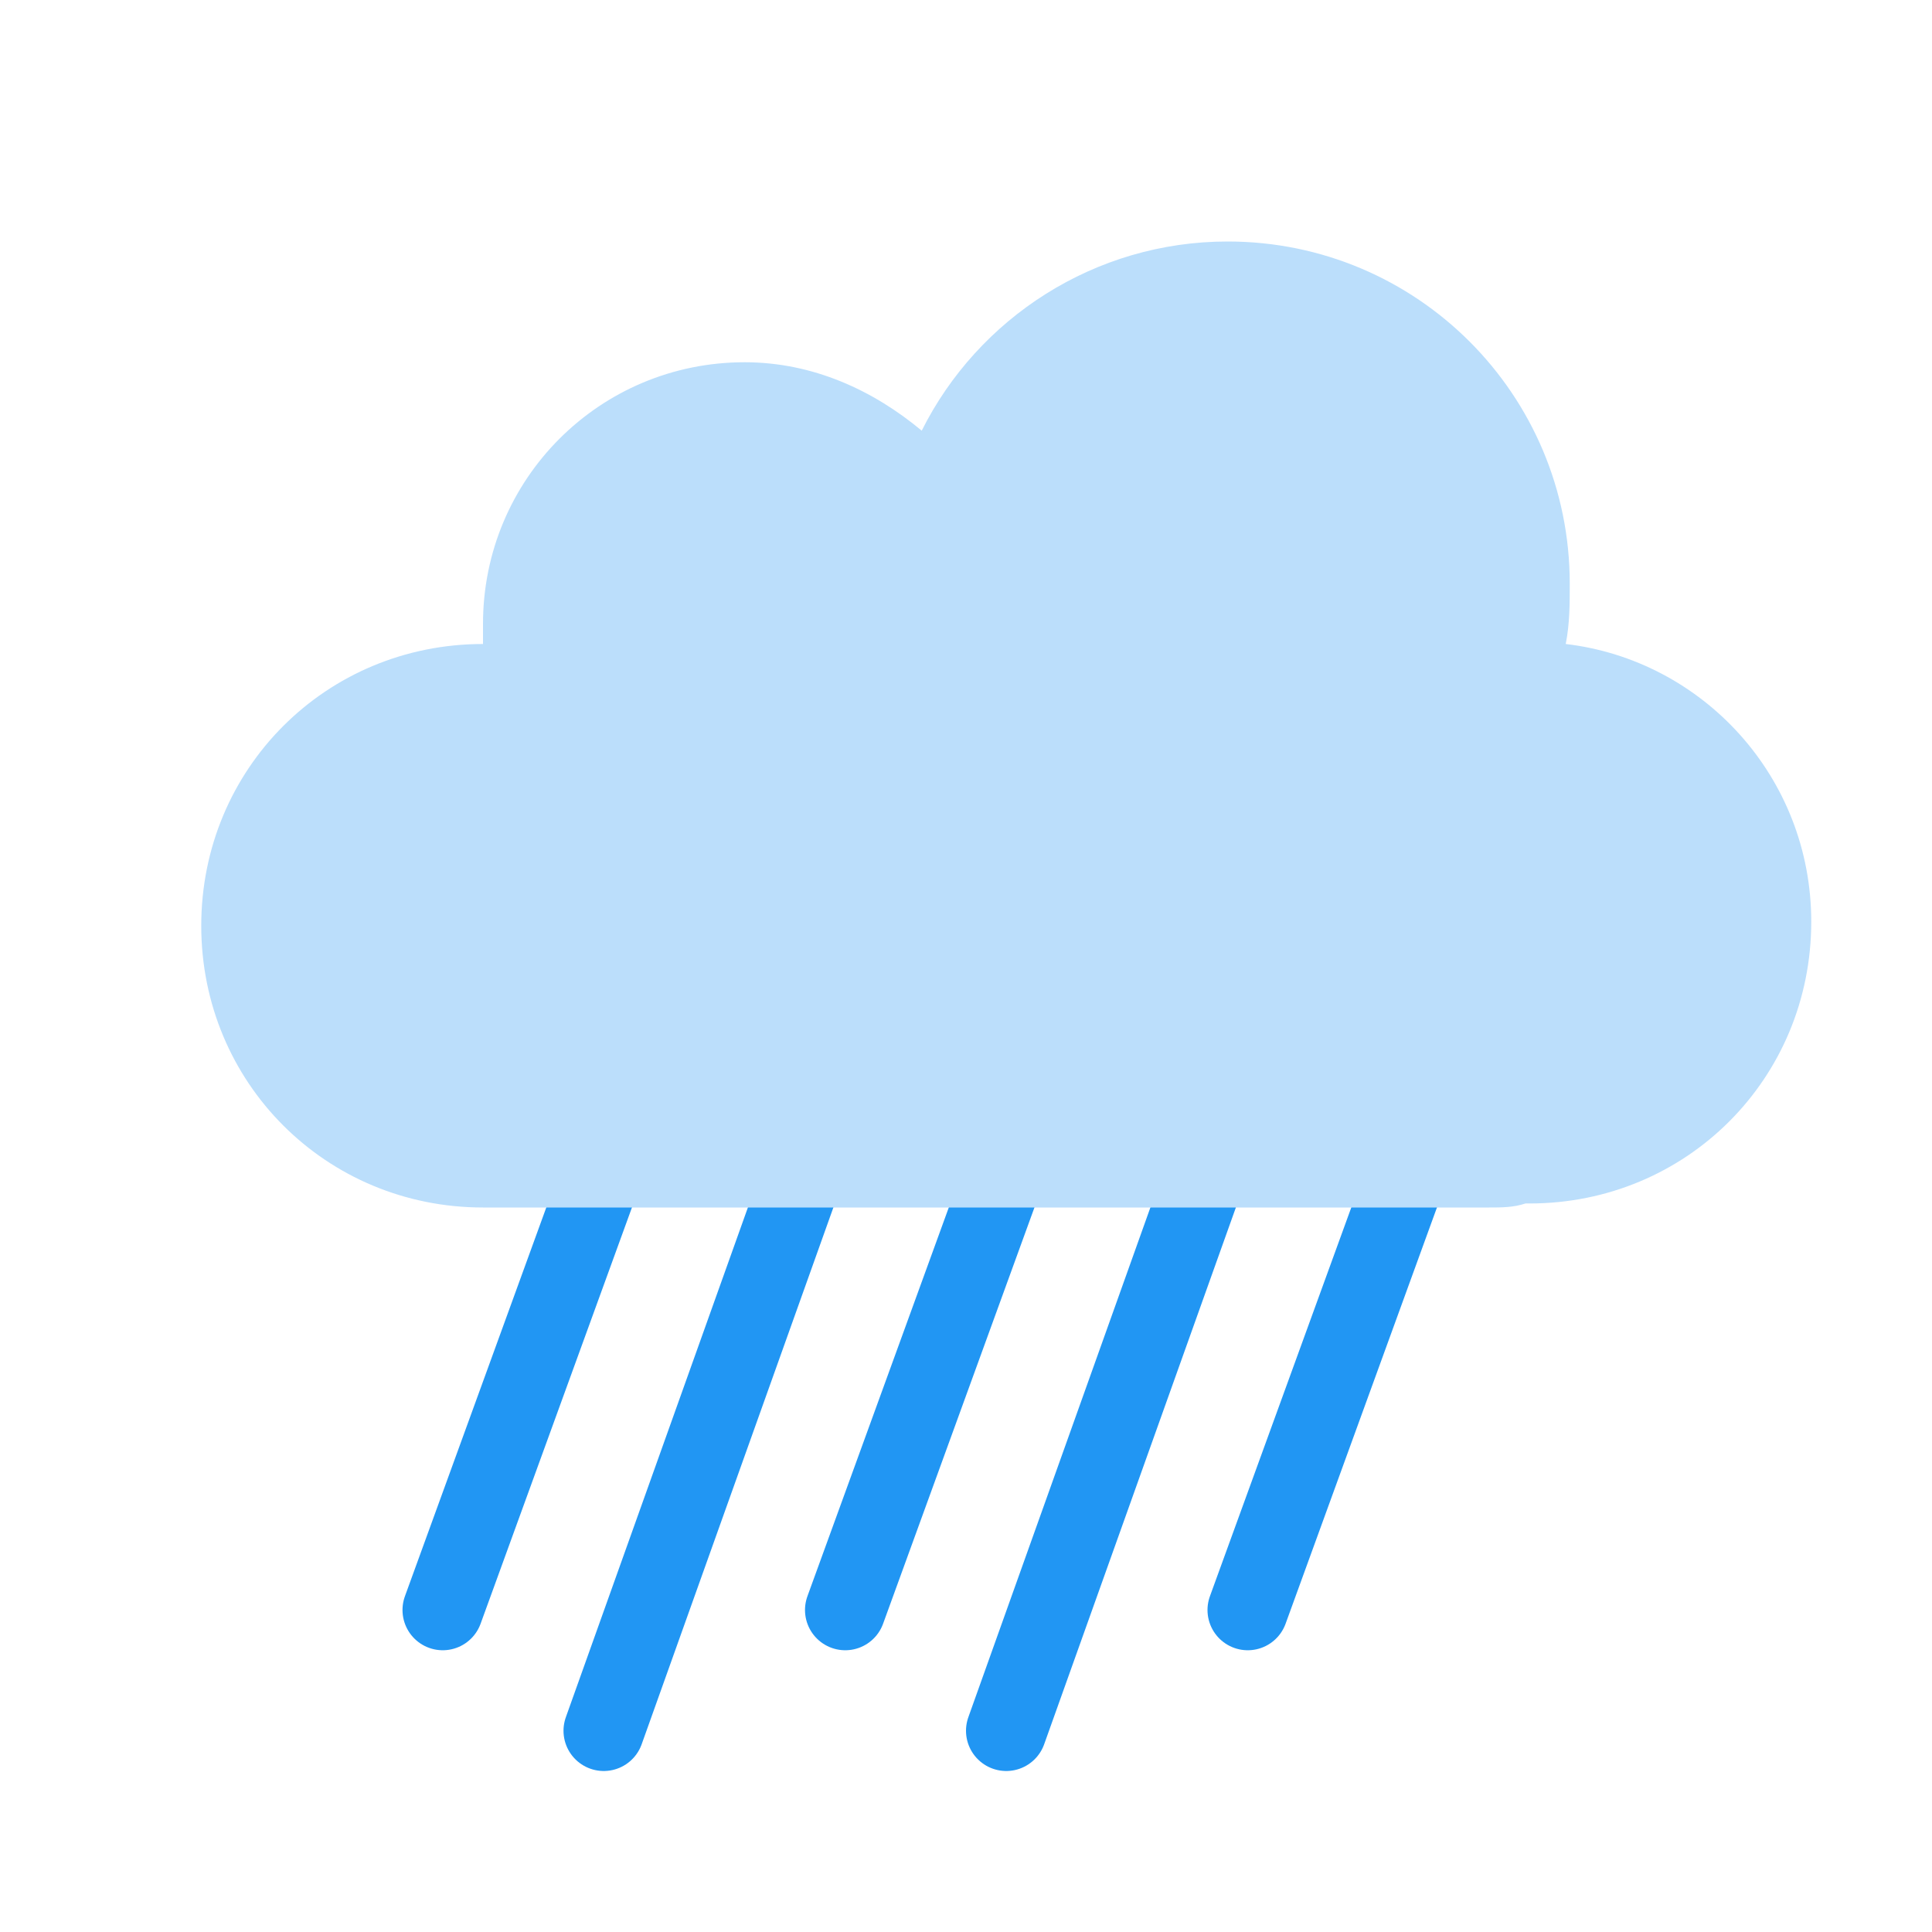
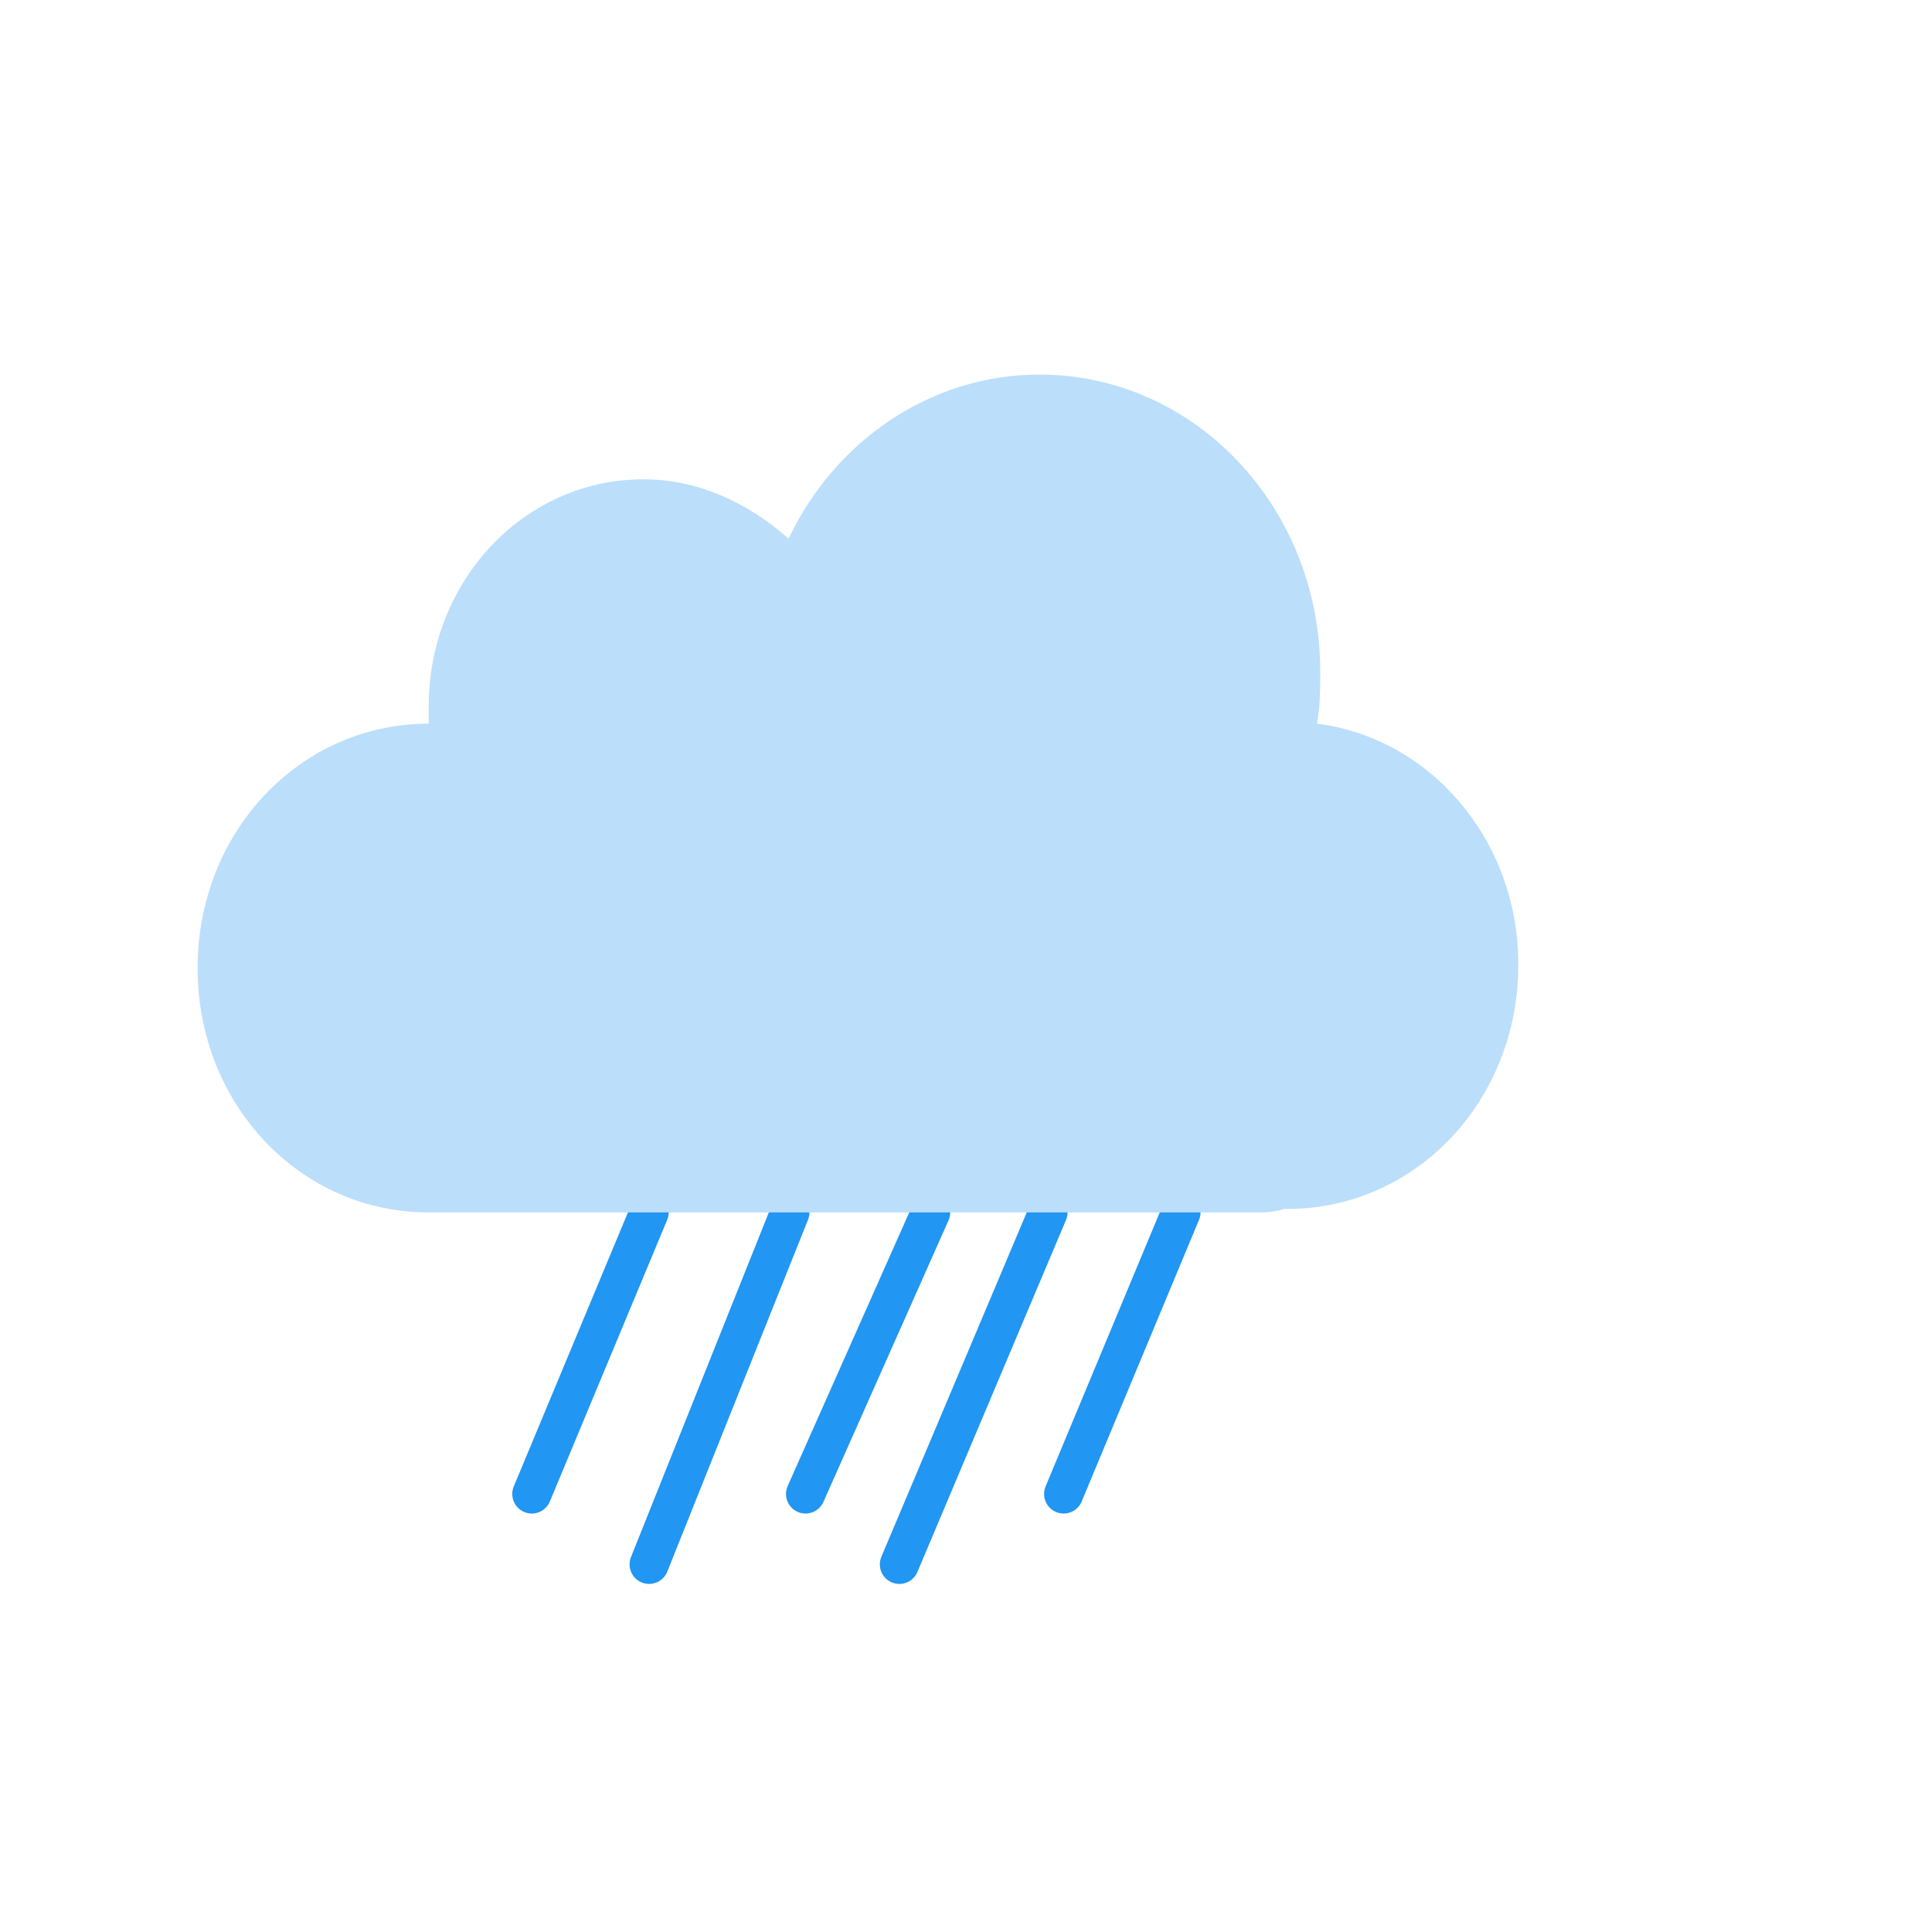
- <svg xmlns="http://www.w3.org/2000/svg" version="1.1" id="Layer_1" x="0px" y="0px" viewBox="0 0 48 48" style="enable-background:new 0 0 48 48;" xml:space="preserve">
-   <line style="fill:none;stroke:#2196F3;stroke-width:2;stroke-linecap:round;stroke-miterlimit:10;" x1="31" y1="40" x2="35" y2="29" />
-   <line style="fill:none;stroke:#2196F3;stroke-width:2;stroke-linecap:round;stroke-miterlimit:10;" x1="25" y1="43" x2="30" y2="29" />
-   <line style="fill:none;stroke:#2196F3;stroke-width:2;stroke-linecap:round;stroke-miterlimit:10;" x1="21" y1="40" x2="25" y2="29" />
-   <line style="fill:none;stroke:#2196F3;stroke-width:2;stroke-linecap:round;stroke-miterlimit:10;" x1="15" y1="43" x2="20" y2="29" />
-   <line style="fill:none;stroke:#2196F3;stroke-width:2;stroke-linecap:round;stroke-miterlimit:10;" x1="11" y1="40" x2="15" y2="29" />
-   <path style="fill:#BBDEFB;" d="M38.9,16c0.1-0.5,0.1-1,0.1-1.5C39,9.8,35.2,6,30.5,6c-3.3,0-6.2,1.9-7.6,4.7c-1.2-1-2.7-1.7-4.4-1.7  c-3.6,0-6.5,2.9-6.5,6.5c0,0.2,0,0.3,0,0.5l0,0c-3.9,0-7,3.1-7,7s3.1,7,7,7h25c0.3,0,0.6,0,0.9-0.1H38c3.9,0,7-3.1,7-7  C45,19.3,42.3,16.4,38.9,16z" />
+ <svg xmlns="http://www.w3.org/2000/svg" width="246" height="247" viewBox="0 0 246 247" fill="none">
+   <path d="M136 191L151 155" stroke="#2196F3" stroke-width="5" stroke-miterlimit="10" stroke-linecap="round" />
+   <path d="M115 200L134 155" stroke="#2196F3" stroke-width="5" stroke-miterlimit="10" stroke-linecap="round" />
+   <path d="M103 191L119 155" stroke="#2196F3" stroke-width="5" stroke-miterlimit="10" stroke-linecap="round" />
+   <path d="M83 200L101 155" stroke="#2196F3" stroke-width="5" stroke-miterlimit="10" stroke-linecap="round" />
+   <path d="M68 191L83 155" stroke="#2196F3" stroke-width="5" stroke-miterlimit="10" stroke-linecap="round" />
+   <path d="M168.388 92.52C168.809 90.288 168.809 88.057 168.809 85.825C168.809 64.848 152.766 47.888 132.923 47.888C118.991 47.888 106.747 56.368 100.837 68.865C95.77 64.402 89.438 61.278 82.26 61.278C67.062 61.278 54.818 74.221 54.818 90.288C54.818 91.181 54.818 91.627 54.818 92.52C38.353 92.52 25.265 106.356 25.265 123.763C25.265 141.169 38.353 155.006 54.818 155.006H160.365C161.631 155.006 162.899 155.006 164.166 154.559H164.587C181.052 154.559 194.141 140.722 194.141 123.316C194.141 107.249 182.742 94.305 168.388 92.52Z" fill="#BBDEFB" />
</svg>
